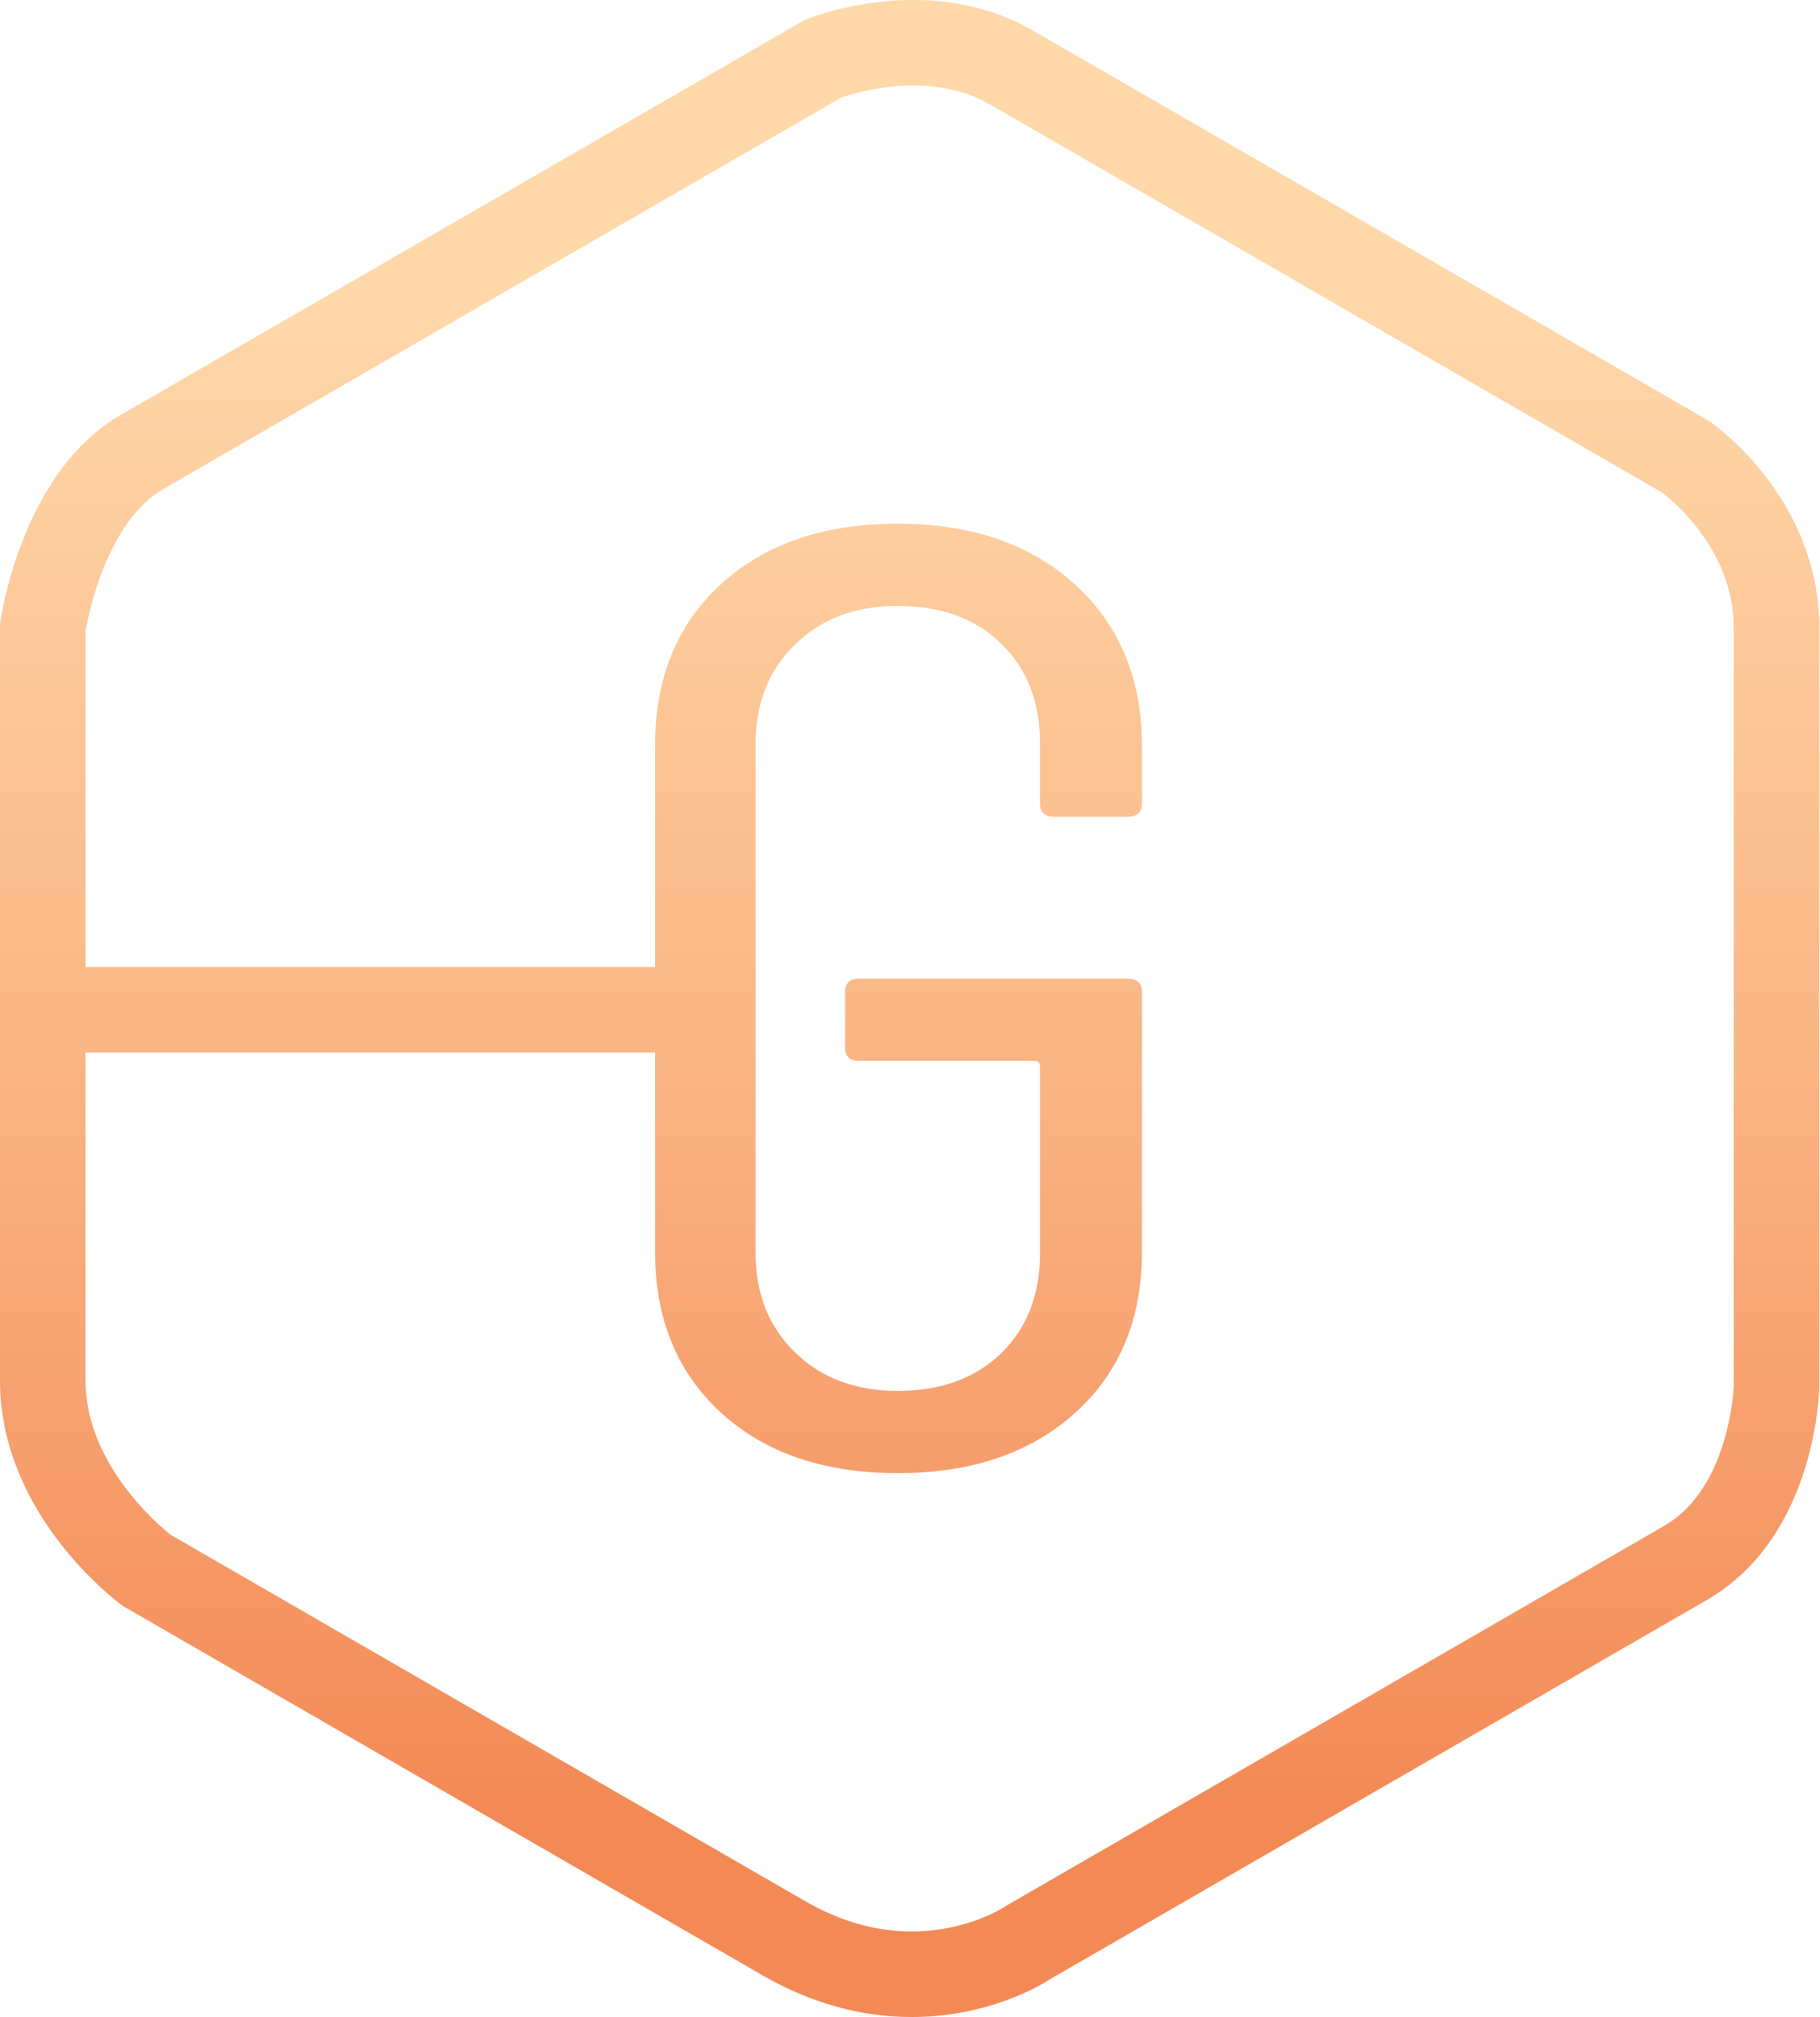
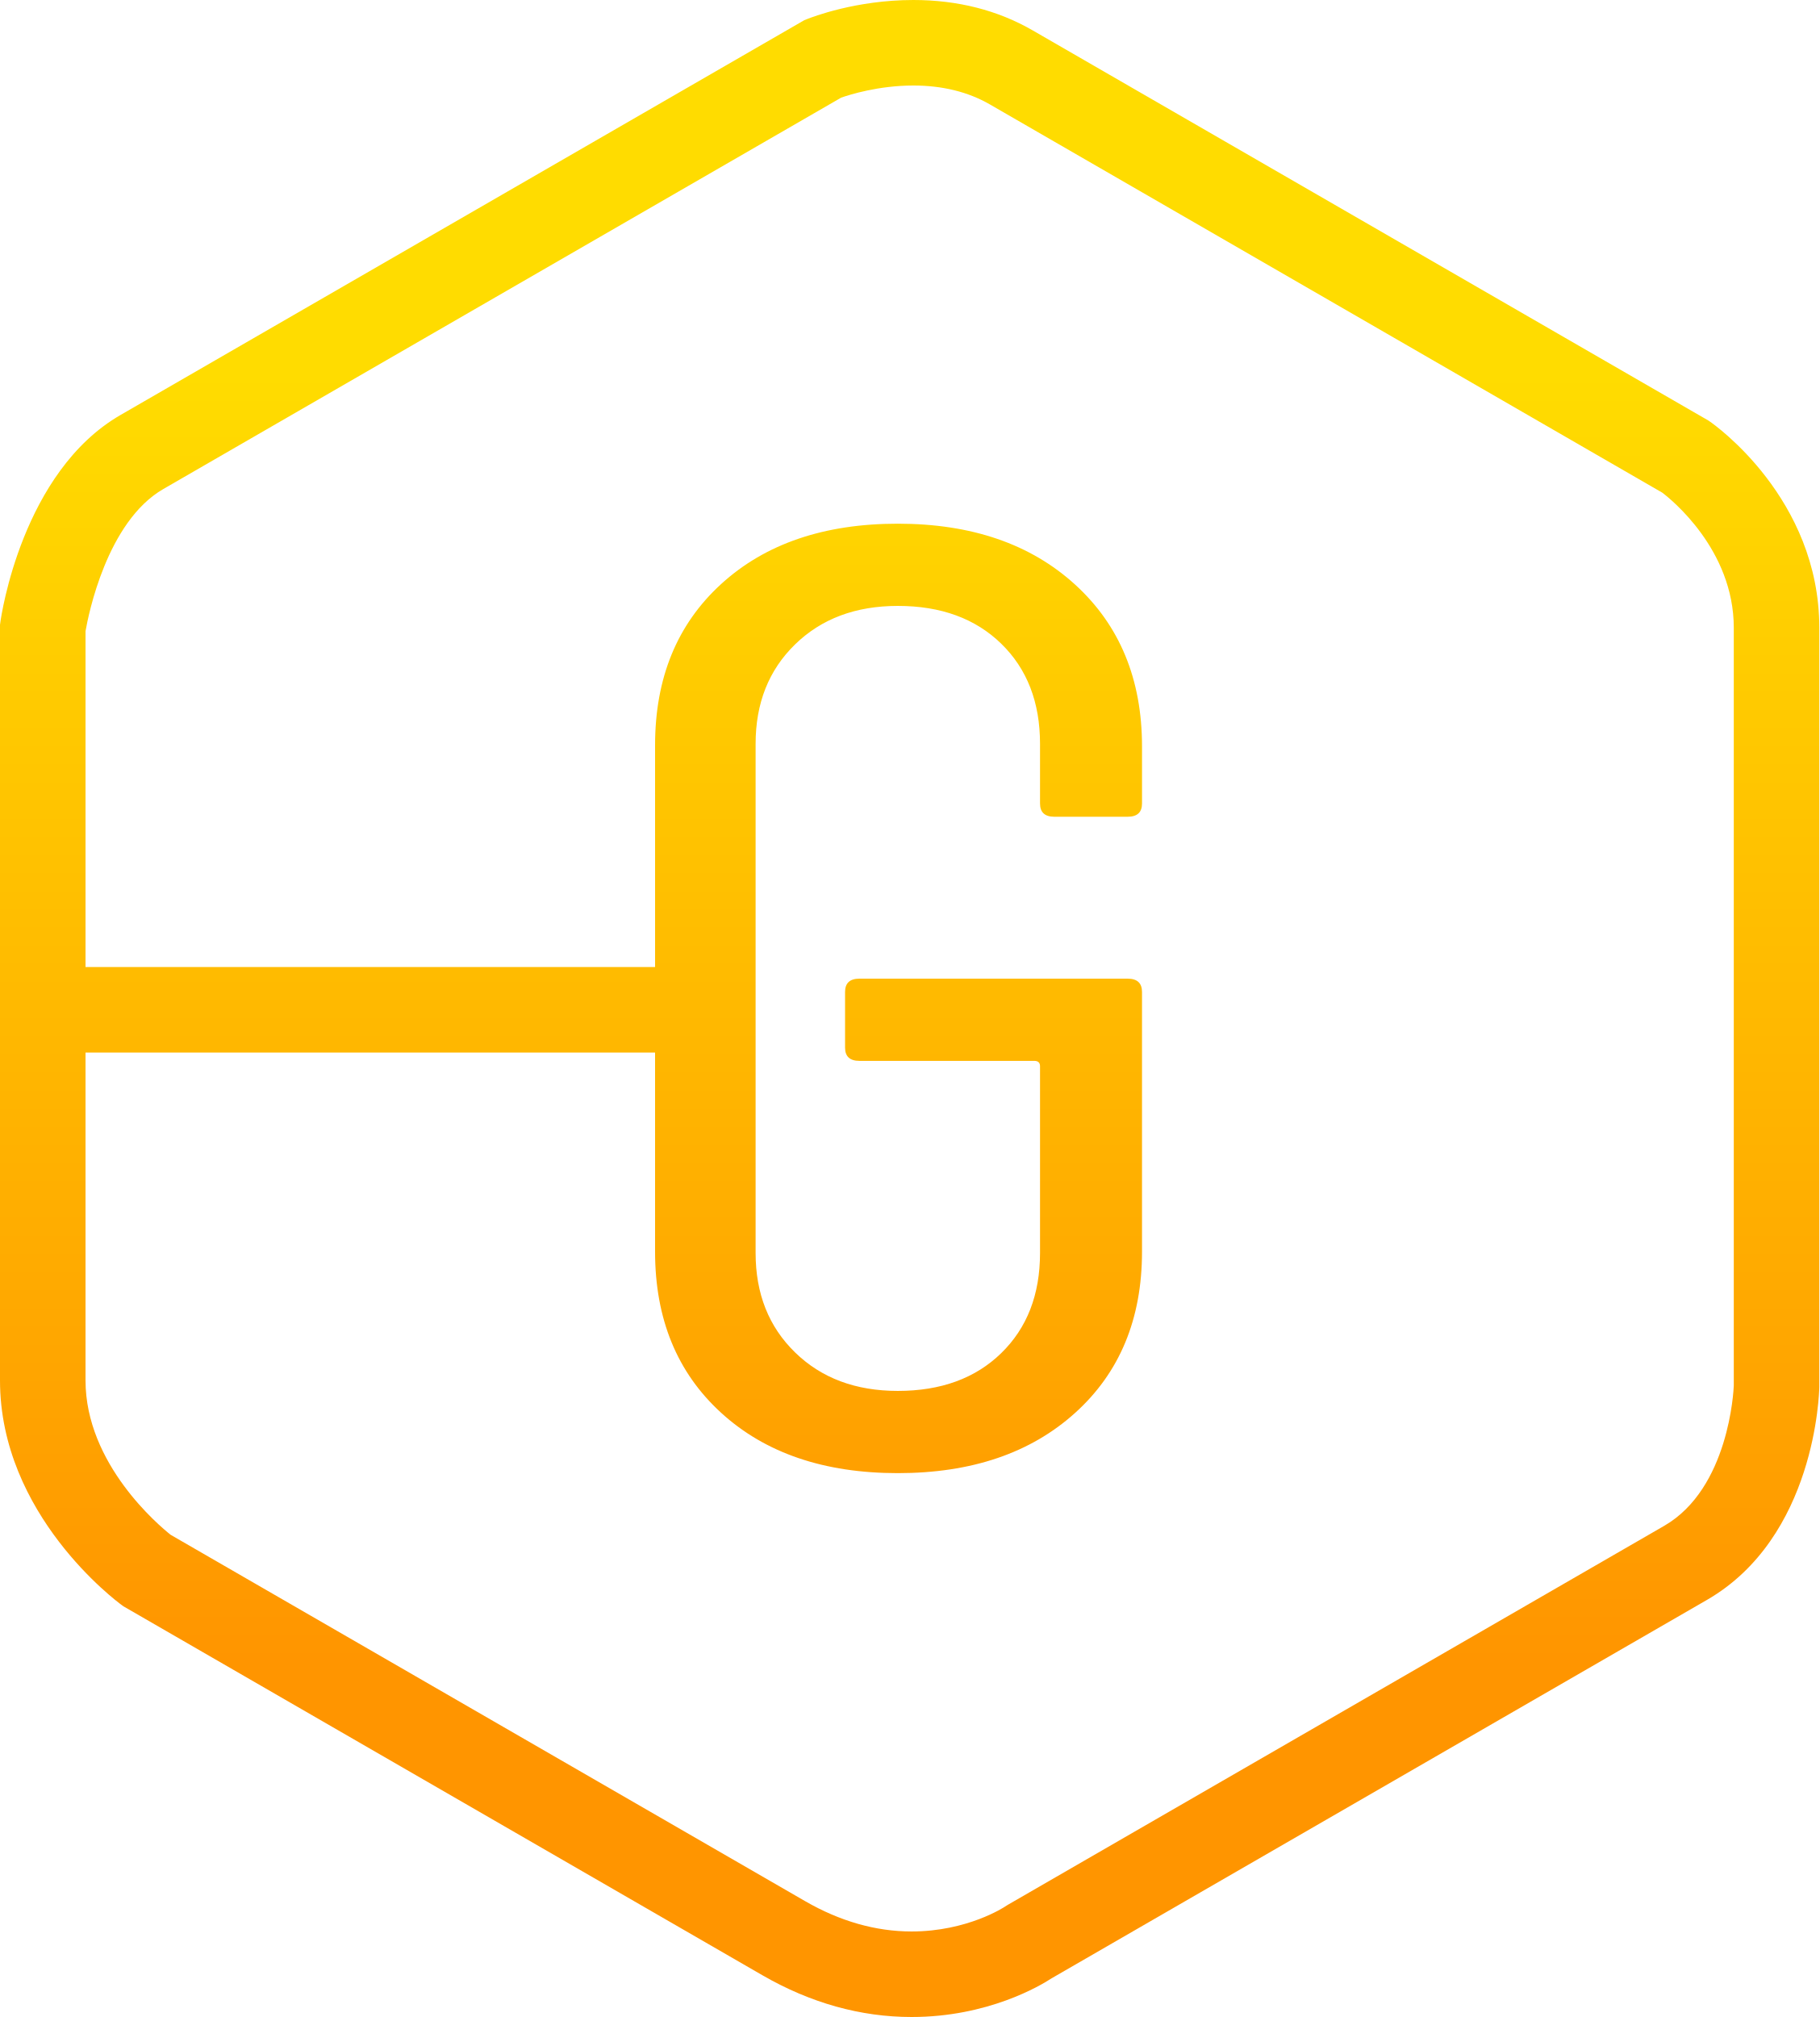
- <svg xmlns="http://www.w3.org/2000/svg" version="1.1" x="0px" y="0px" width="319.087px" height="353.734px" viewBox="0 0 319.087 353.734" enable-background="new 0 0 319.087 353.734" xml:space="preserve">
+ <svg xmlns="http://www.w3.org/2000/svg" version="1.1" id="Layer_1" x="0px" y="0px" width="319.087px" height="353.734px" viewBox="0 0 319.087 353.734" enable-background="new 0 0 319.087 353.734" xml:space="preserve">
  <g id="Warstwa_4">
</g>
  <g id="Warstwa_3">
-     <linearGradient id="SVGID_1_" gradientUnits="userSpaceOnUse" x1="159.544" y1="51.763" x2="159.544" y2="319.763">
-       <stop offset="0" style="stop-color:#FFD8AA" />
-       <stop offset="0.478" style="stop-color:#FAB786" />
-       <stop offset="1" style="stop-color:#F38955" />
+     <linearGradient id="SVGID_1_" gradientUnits="userSpaceOnUse" x1="-142.856" y1="632.043" x2="-142.856" y2="900.043" gradientTransform="matrix(1 0 0 -1 302.4 934.0139)">
+       <stop offset="0.039" style="stop-color:#FF9500" />
+       <stop offset="0.882" style="stop-color:#FFDC00" />
    </linearGradient>
-     <path fill="url(#SVGID_1_)" d="M299.887,73.925l-0.247-0.17L181.117,5.326C174.996,1.792,167.954,0,160.188,0   c-10.072,0-17.816,3.016-18.666,3.359l-0.484,0.196L21.139,72.778C3.878,82.745,0.218,108.003,0.07,109.073L0,109.583v132.514   c0,23.541,20.463,38.745,21.334,39.38l0.323,0.236l112.059,64.697c8.418,4.86,17.222,7.324,26.167,7.324   c13.406,0,22.591-5.499,24.56-6.788l114.942-66.362c19.044-10.995,19.685-36.292,19.702-37.364l0.001-133.125   C319.088,87.417,300.671,74.465,299.887,73.925z M304.088,243.003c-0.032,0.869-0.857,18.042-12.203,24.592l-115.151,66.482   l-0.51,0.323c-0.063,0.043-6.555,4.334-16.341,4.334c-6.278,0-12.559-1.788-18.667-5.314L29.933,269.17   C27.904,267.563,15,256.756,15,242.096v-57.5h99.893v34.921c0,11.784,3.861,21.202,11.589,28.255   c7.723,7.057,18.052,10.581,30.987,10.581c12.931,0,23.304-3.524,31.113-10.581c7.81-7.053,11.715-16.472,11.715-28.255v-45.558   c0-1.548-0.843-2.326-2.52-2.326h-47.041c-1.681,0-2.52,0.778-2.52,2.326v9.767c0,1.552,0.839,2.326,2.52,2.326h30.666   c0.669,0,1.008,0.313,1.008,0.93v32.767c0,7.289-2.268,13.139-6.803,17.558c-4.534,4.418-10.581,6.627-18.139,6.627   c-7.393,0-13.396-2.246-18.013-6.744c-4.622-4.495-6.929-10.309-6.929-17.441v-89.301c0-7.129,2.307-12.943,6.929-17.442   c4.617-4.495,10.62-6.744,18.013-6.744c7.558,0,13.604,2.209,18.139,6.628c4.535,4.418,6.803,10.272,6.803,17.558v10.465   c0,1.551,0.838,2.326,2.519,2.326h12.849c1.677,0,2.52-0.774,2.52-2.326v-10c0-11.78-3.905-21.239-11.715-28.372   c-7.81-7.129-18.183-10.698-31.113-10.698c-12.936,0-23.265,3.528-30.987,10.582c-7.728,7.057-11.589,16.475-11.589,28.255v38.915   H15v-58.903c0.497-2.855,3.747-19.213,13.639-24.925l118.896-68.645c1.457-0.51,6.549-2.124,12.652-2.124   c5.1,0,9.618,1.116,13.43,3.316l117.928,68.086c1.511,1.142,12.543,9.978,12.543,23.694V243.003z" />
+     <path fill="url(#SVGID_1_)" d="M299.887,73.925l-0.247-0.17L181.117,5.326C174.996,1.792,167.954,0,160.188,0   c-10.072,0-17.816,3.016-18.666,3.359l-0.484,0.196L21.139,72.778C3.878,82.745,0.218,108.003,0.07,109.073L0,109.583v132.514   c0,23.541,20.463,38.745,21.334,39.38l0.323,0.236l112.059,64.697c8.418,4.86,17.222,7.324,26.167,7.324   c13.406,0,22.591-5.499,24.56-6.788l114.942-66.362c19.044-10.995,19.685-36.292,19.702-37.364l0.001-133.125   C319.088,87.417,300.671,74.465,299.887,73.925z M304.088,243.003c-0.032,0.869-0.857,18.042-12.203,24.592l-115.151,66.482   l-0.51,0.323c-0.063,0.043-6.555,4.334-16.341,4.334c-6.278,0-12.559-1.788-18.667-5.314L29.933,269.17   C27.904,267.563,15,256.756,15,242.096v-57.5h99.893v34.921c0,11.784,3.861,21.202,11.589,28.255   c7.723,7.057,18.052,10.581,30.987,10.581c12.931,0,23.304-3.524,31.113-10.581c7.81-7.053,11.715-16.472,11.715-28.255v-45.558   c0-1.548-0.843-2.326-2.52-2.326h-47.041c-1.681,0-2.52,0.778-2.52,2.326v9.767c0,1.552,0.839,2.326,2.52,2.326h30.666   c0.669,0,1.008,0.313,1.008,0.93v32.767c0,7.289-2.268,13.139-6.803,17.558c-4.534,4.418-10.581,6.627-18.139,6.627   c-7.393,0-13.396-2.246-18.013-6.744c-4.622-4.495-6.929-10.309-6.929-17.441v-89.301c0-7.129,2.307-12.943,6.929-17.442   c4.617-4.495,10.62-6.744,18.013-6.744c7.558,0,13.604,2.209,18.139,6.628c4.535,4.418,6.803,10.272,6.803,17.558v10.465   c0,1.551,0.838,2.326,2.519,2.326h12.849c1.677,0,2.52-0.774,2.52-2.326v-10c0-11.78-3.905-21.239-11.715-28.372   c-7.81-7.129-18.183-10.698-31.113-10.698c-12.936,0-23.265,3.528-30.987,10.582c-7.728,7.057-11.589,16.475-11.589,28.255v38.915   H15v-58.903c0.497-2.855,3.747-19.213,13.639-24.925l118.896-68.645c1.457-0.51,6.549-2.124,12.652-2.124   c5.1,0,9.618,1.116,13.43,3.316L291.545,86.4c1.511,1.142,12.543,9.978,12.543,23.694V243.003z" />
  </g>
</svg>
